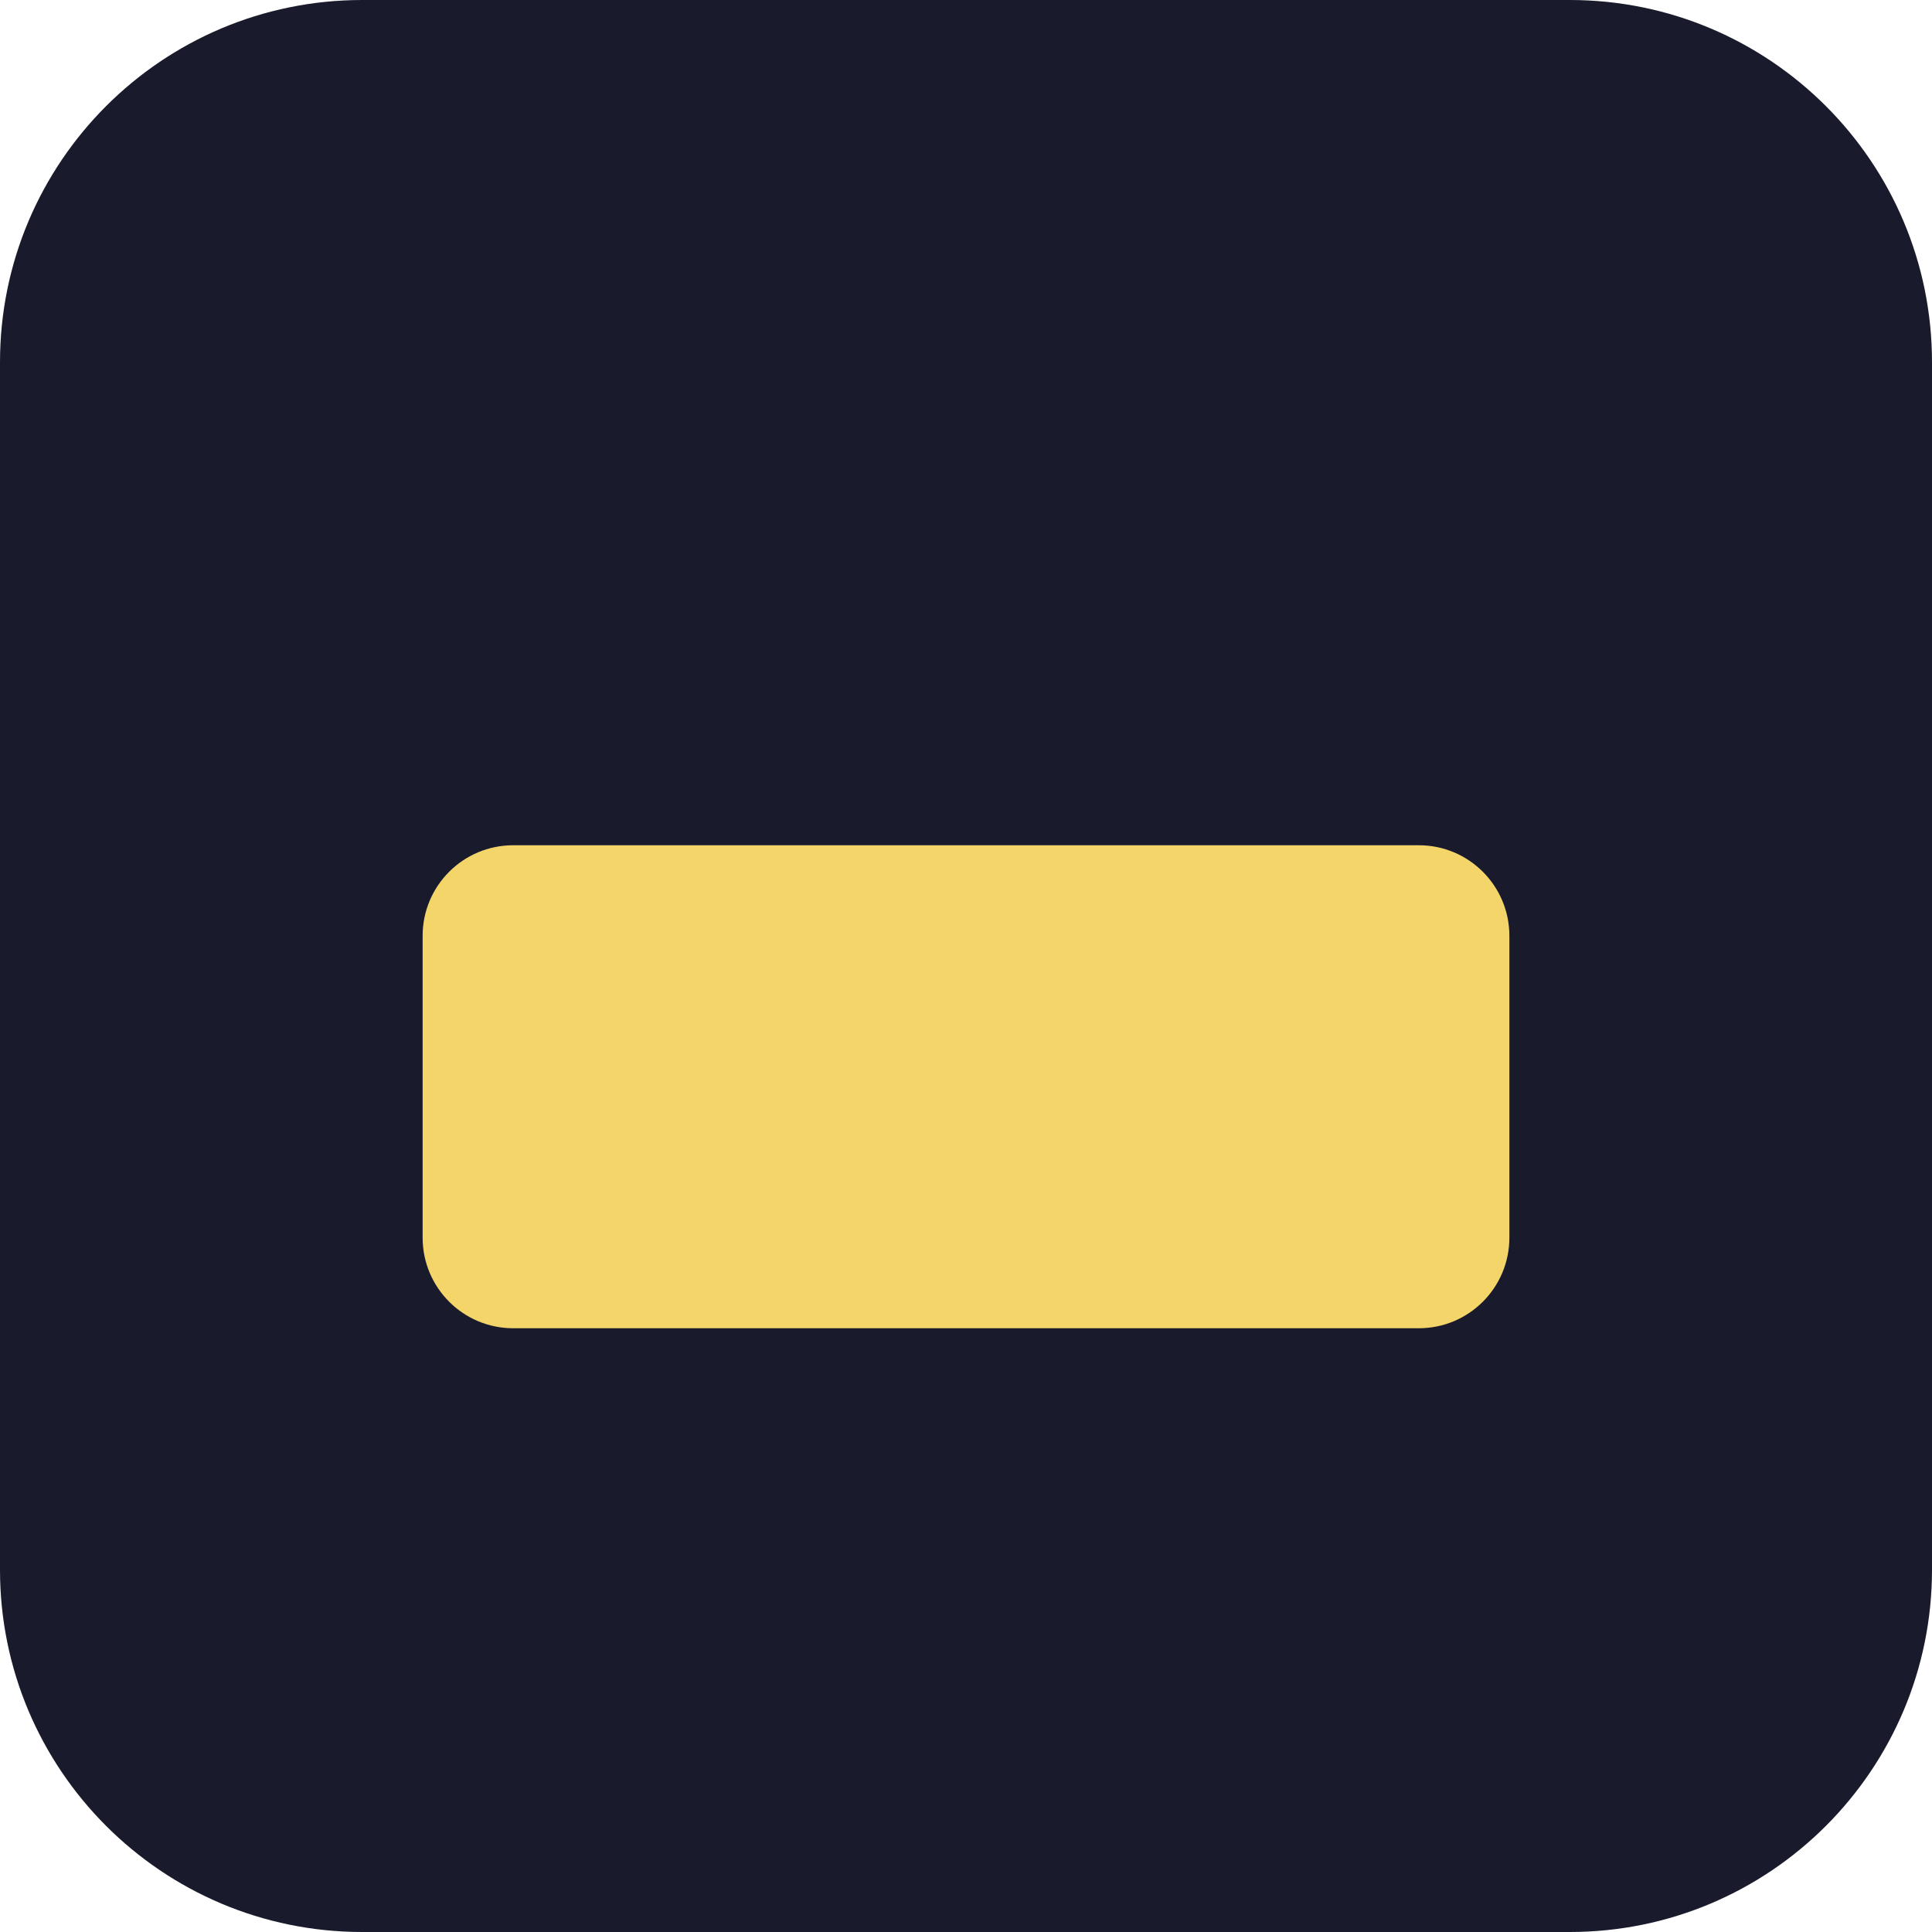
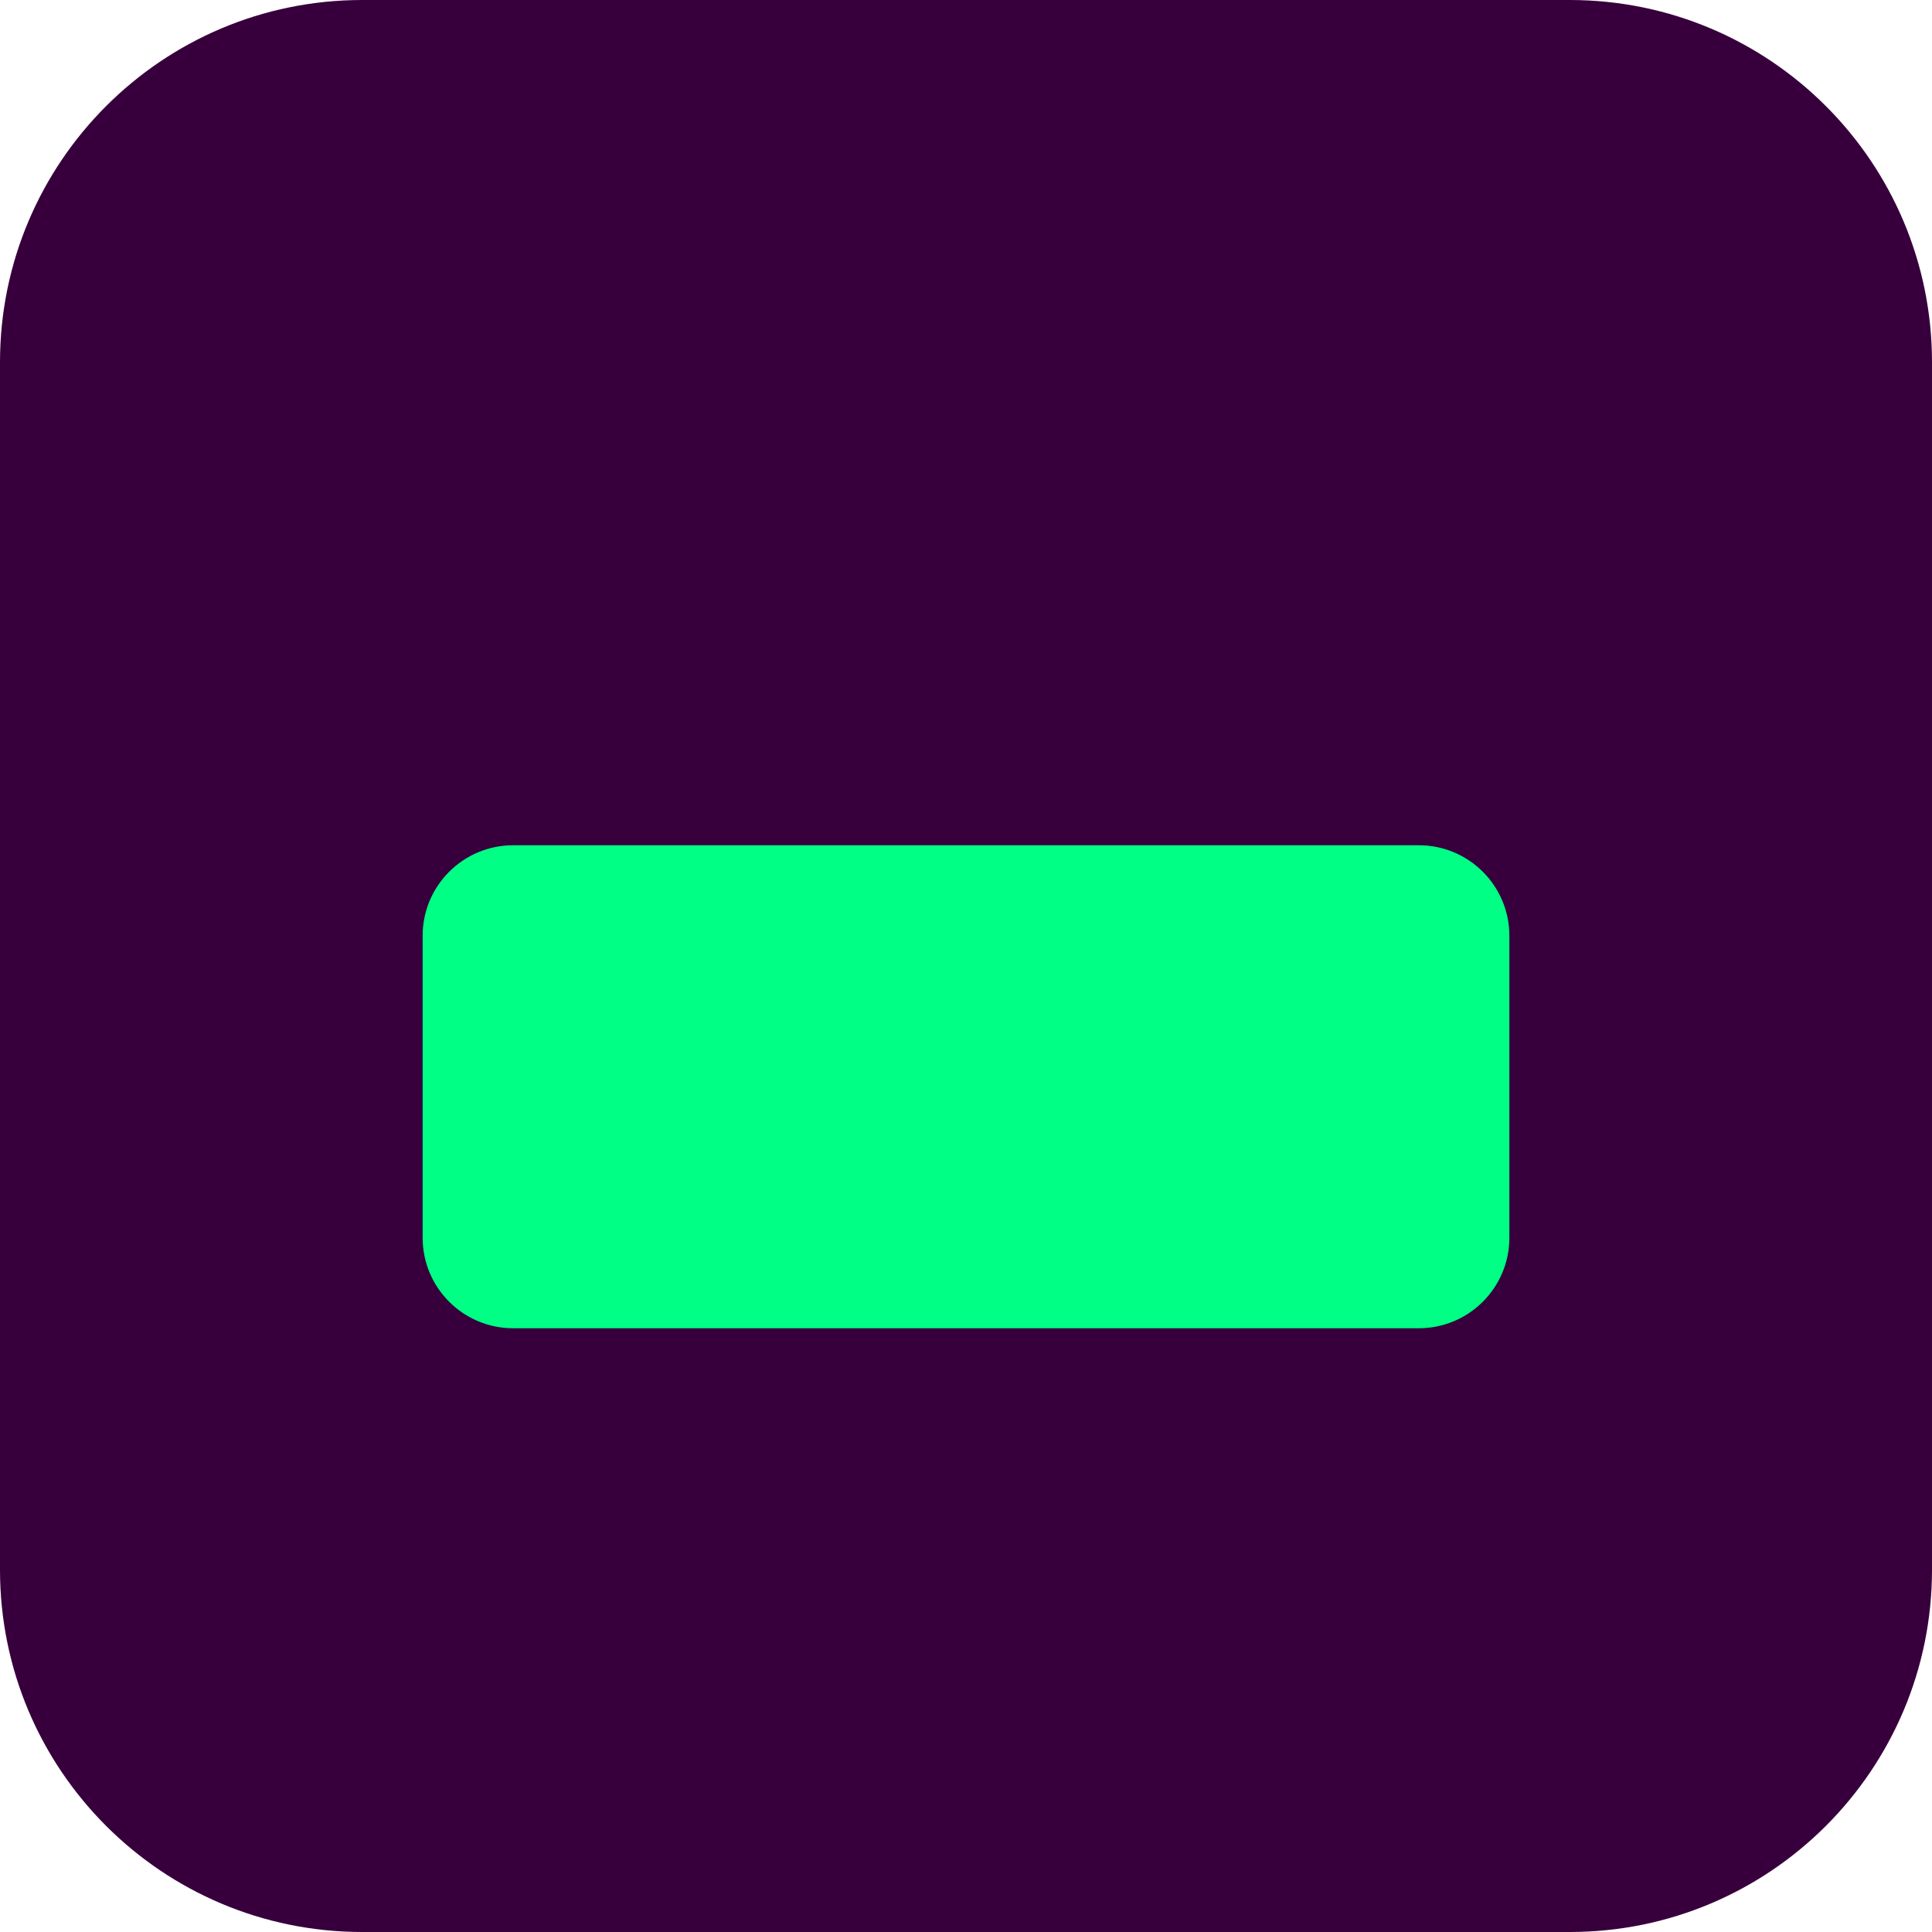
<svg xmlns="http://www.w3.org/2000/svg" width="32" height="32" viewBox="0 0 32 32">
-   <rect width="32" height="32" rx="6" fill="#191A2C" />
-   <rect x="7" y="14" width="18" height="8" rx="1.5" fill="#F3D56A" />
+   <rect width="32" height="32" rx="6" fill="#37003C" />
+   <rect x="7" y="14" width="18" height="8" rx="1.5" fill="#00FF85" />
</svg>
